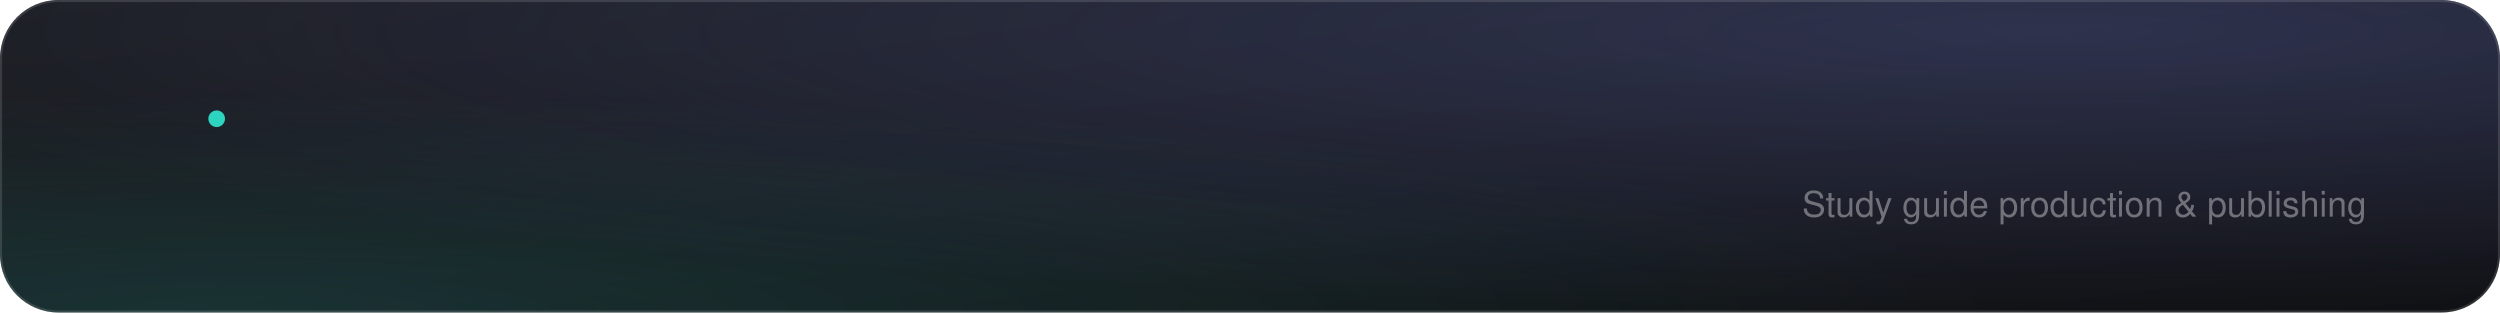
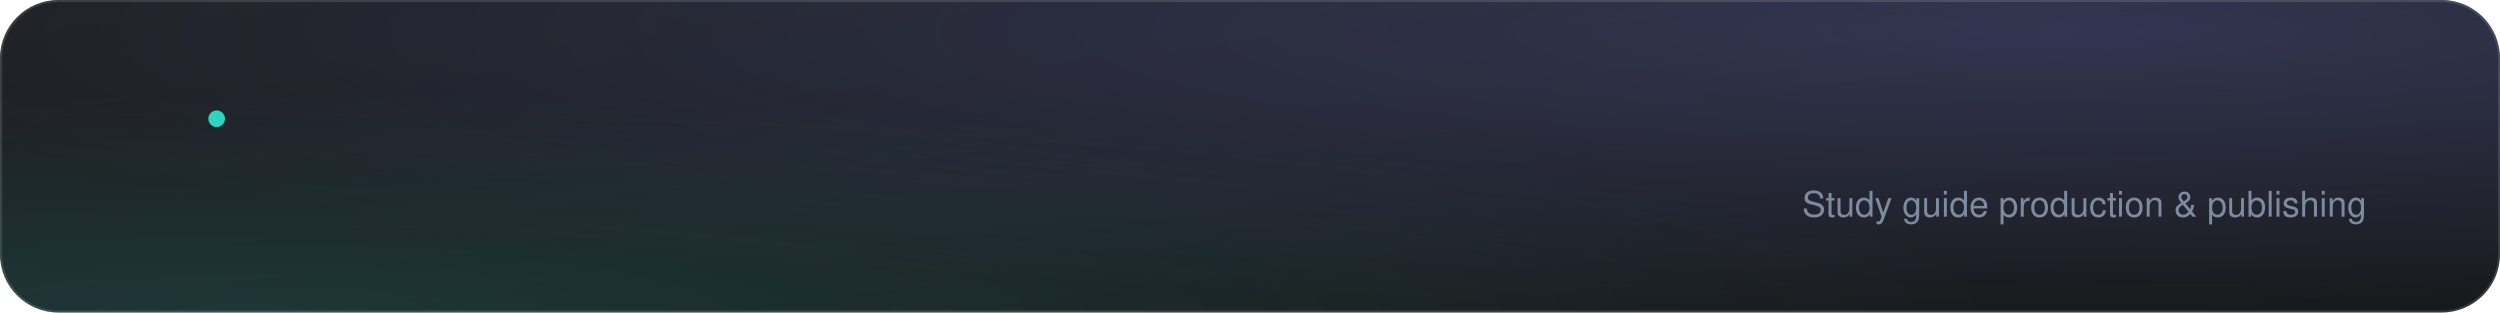
<svg xmlns="http://www.w3.org/2000/svg" viewBox="0 0 1200 150" width="1200" height="150" role="img" aria-label="01 The idea. Study guide production &amp; publishing">
  <style>.ln{transform-origin:64px 0;transform:scaleX(0);animation:ln 1.2s .2s ease-out forwards}@keyframes ln{to{transform:scaleX(1)}}.in{opacity:0;animation:in .8s ease-out forwards}.i2{animation-delay:.25s}@keyframes in{from{opacity:0;transform:translateX(-10px)}to{opacity:1;transform:none}}.dot{animation:d 2.4s ease-in-out infinite}@keyframes d{0%,100%{opacity:.35}50%{opacity:1}}@media (prefers-reduced-motion: reduce){*{animation:none!important}}</style>
  <defs>
    <linearGradient id="bg" x1="0" y1="0" x2="1" y2="1">
-       <stop offset="0" stop-color="#1d1f24" />
-       <stop offset="1" stop-color="#101114" />
+       <stop offset="0" stop-color="#1f2125" />
+       <stop offset="1" stop-color="#18191c" />
    </linearGradient>
    <linearGradient id="accent" x1="0" y1="0" x2="1" y2="0">
      <stop offset="0" stop-color="#2dd4bf" />
      <stop offset=".5" stop-color="#818cf8" />
      <stop offset="1" stop-color="#c084fc" />
    </linearGradient>
    <radialGradient id="glow" cx=".82" cy=".1" r=".9">
      <stop offset="0" stop-color="#818cf8" stop-opacity=".22" />
      <stop offset="1" stop-color="#818cf8" stop-opacity="0" />
    </radialGradient>
    <radialGradient id="glow2" cx=".1" cy="1" r=".7">
      <stop offset="0" stop-color="#2dd4bf" stop-opacity=".14" />
      <stop offset="1" stop-color="#2dd4bf" stop-opacity="0" />
    </radialGradient>
  </defs>
  <rect width="1200" height="150" rx="28" fill="url(#bg)" />
  <rect width="1200" height="150" rx="28" fill="url(#glow)" />
  <rect width="1200" height="150" rx="28" fill="url(#glow2)" />
  <rect x=".5" y=".5" width="1199" height="149" rx="27.5" fill="none" stroke="rgba(255,255,255,0.13)" />
  <g class="in">
    <text x="64" y="62" font-family="SFMono-Regular, Menlo, Consolas, monospace" font-size="15" font-weight="600" fill="#2dd4bf" text-anchor="start" letter-spacing="3">01</text>
  </g>
  <circle class="dot" cx="104" cy="57" r="4" fill="#2dd4bf" />
  <g class="in i2">
    <text x="64" y="104" font-family="-apple-system, BlinkMacSystemFont, 'Segoe UI', Helvetica, Arial, sans-serif" font-size="40" font-weight="700" fill="#f5f5f7" text-anchor="start" letter-spacing="-1">The idea</text>
  </g>
-   <text x="1136" y="104" font-family="-apple-system, BlinkMacSystemFont, 'Segoe UI', Helvetica, Arial, sans-serif" font-size="17" font-weight="400" fill="#71717a" text-anchor="end" letter-spacing="0">Study guide production &amp; publishing</text>
+   <text x="1136" y="104" font-family="-apple-system, BlinkMacSystemFont, 'Segoe UI', Helvetica, Arial, sans-serif" font-size="17" font-weight="400" fill="#7d8ba1" text-anchor="end" letter-spacing="0">Study guide production &amp; publishing</text>
  <rect class="ln" x="64" y="124" width="1072" height="2" rx="1" fill="url(#accent)" />
</svg>
